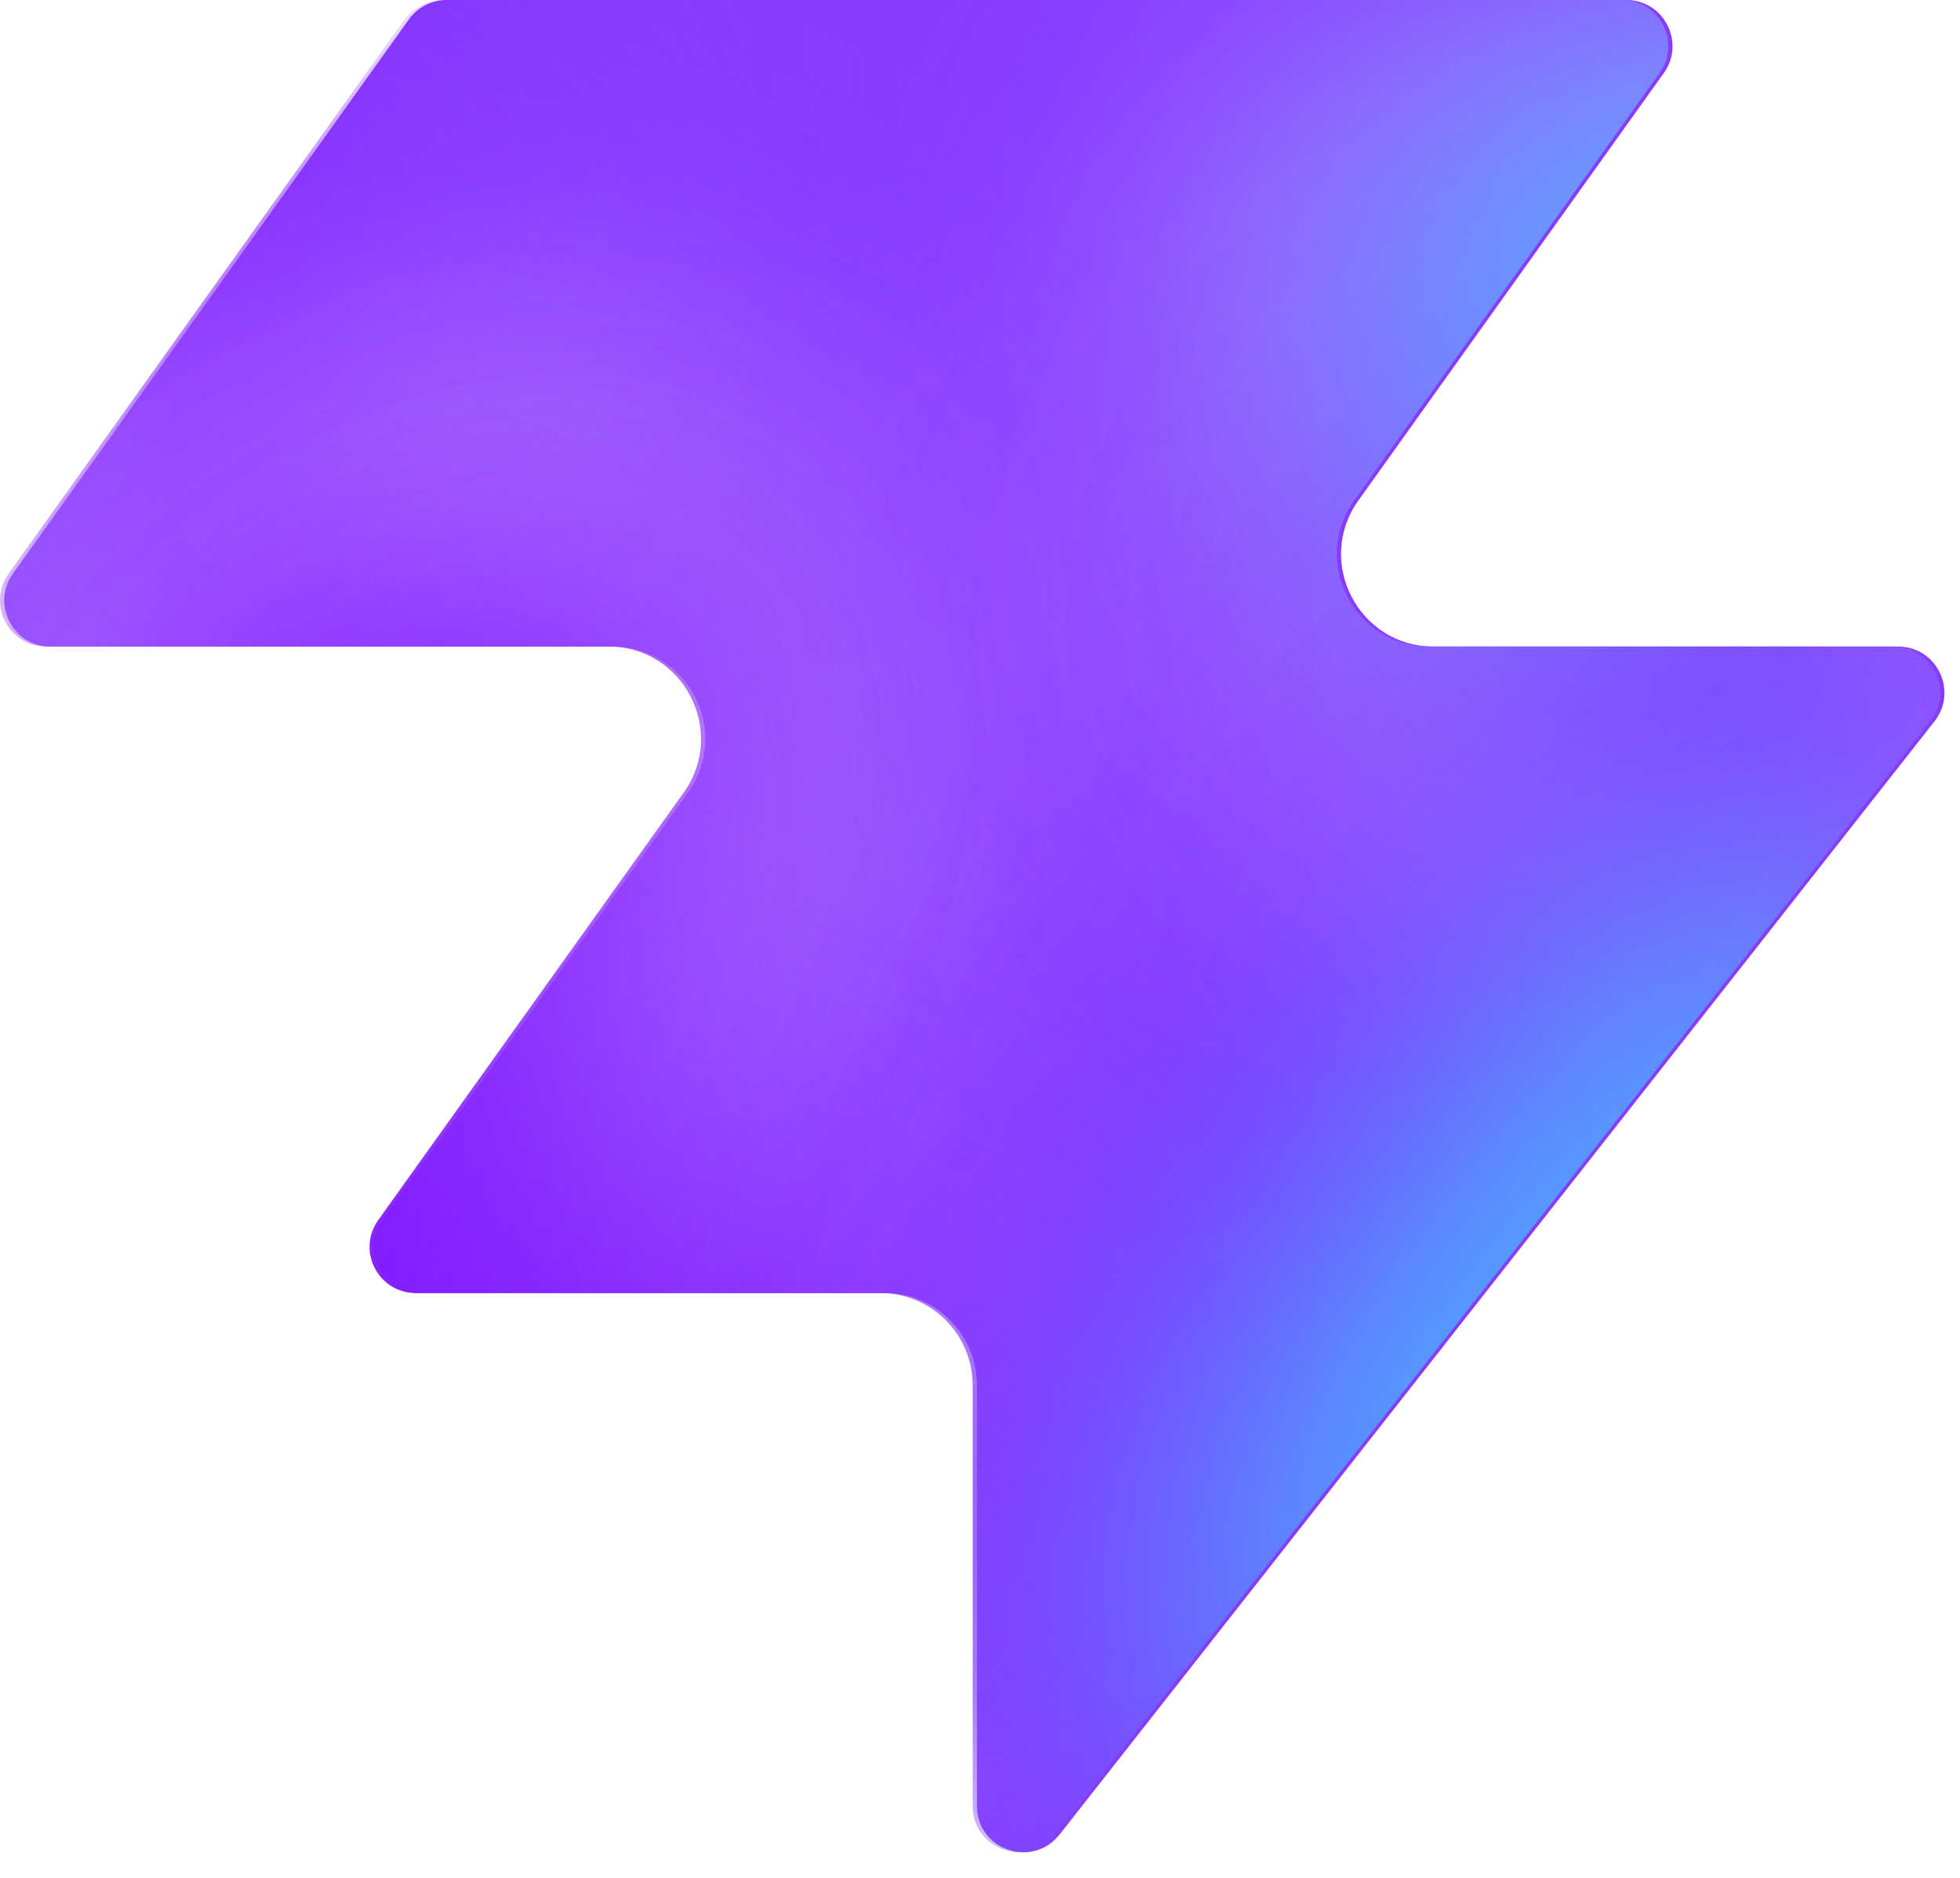
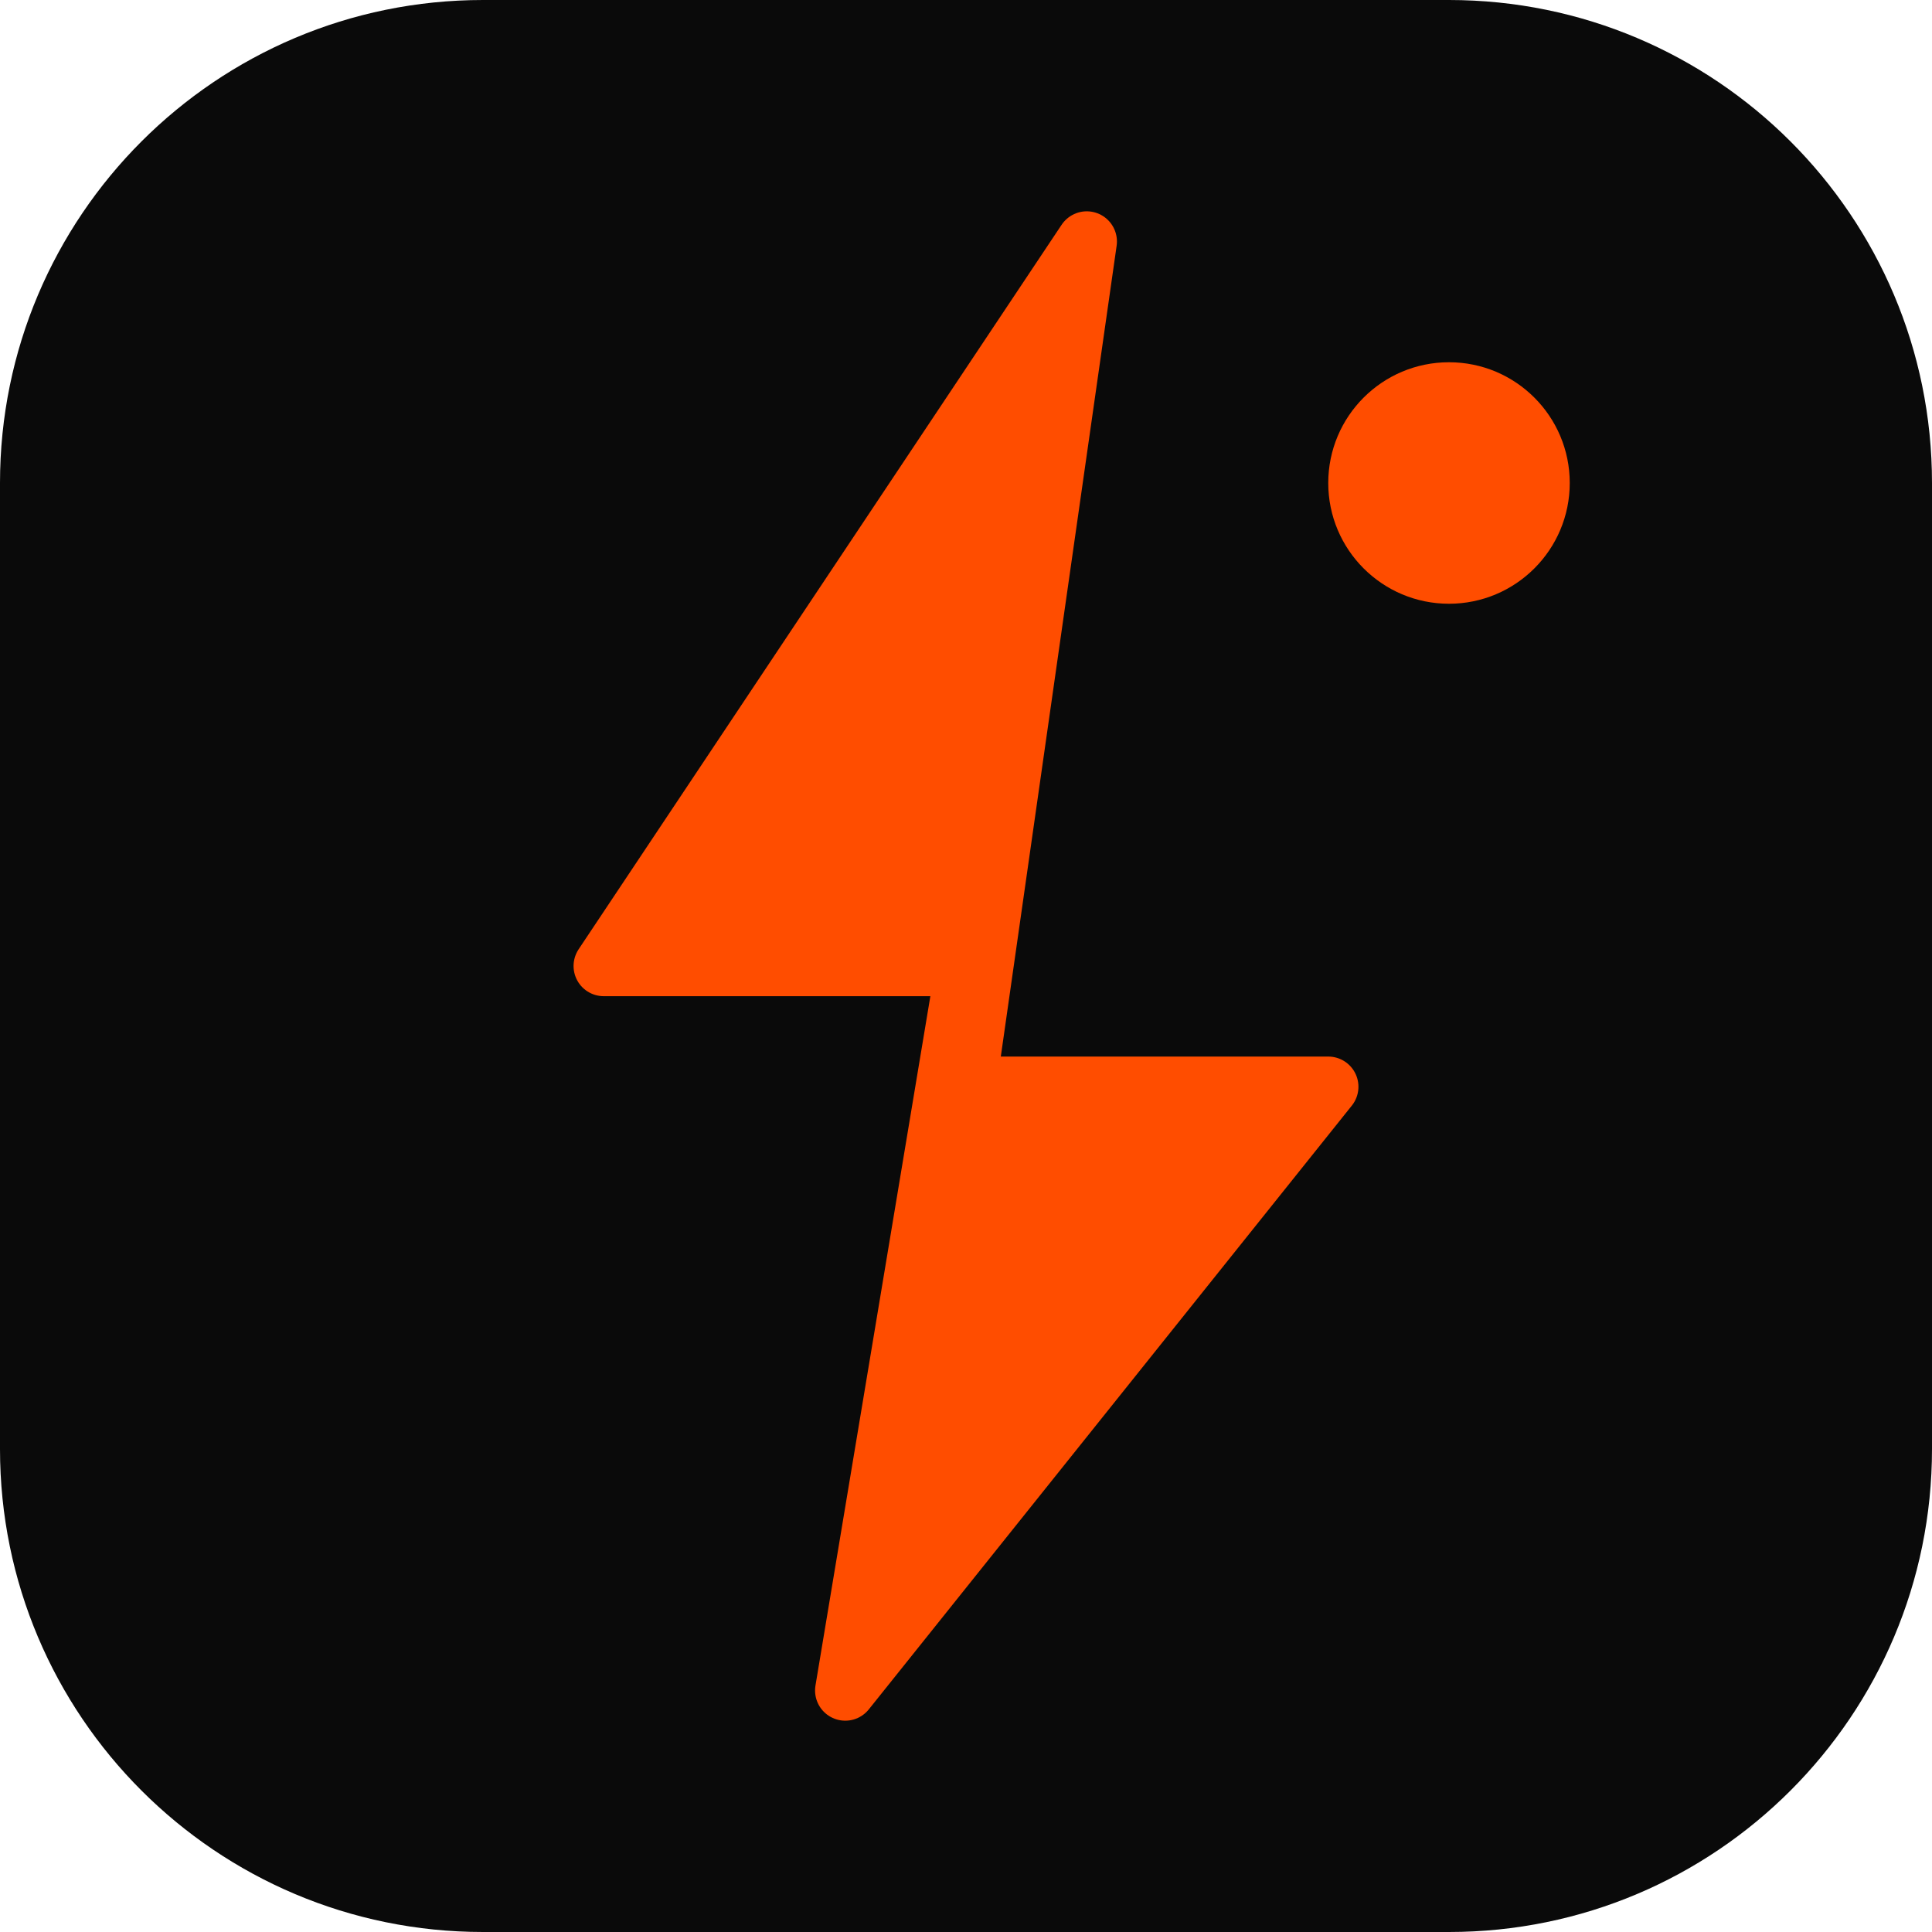
- <svg xmlns="http://www.w3.org/2000/svg" width="48" height="46" fill="none" viewBox="0 0 48 46">
-   <path fill="#863bff" d="M25.946 44.938c-.664.845-2.021.375-2.021-.698V33.937a2.26 2.26 0 0 0-2.262-2.262H10.287c-.92 0-1.456-1.04-.92-1.788l7.48-10.471c1.07-1.497 0-3.578-1.842-3.578H1.237c-.92 0-1.456-1.04-.92-1.788L10.013.474c.214-.297.556-.474.92-.474h28.894c.92 0 1.456 1.04.92 1.788l-7.48 10.471c-1.07 1.498 0 3.579 1.842 3.579h11.377c.943 0 1.473 1.088.89 1.83L25.947 44.94z" style="fill:#863bff;fill:color(display-p3 .525 .23 1);fill-opacity:1" />
-   <mask id="a" width="48" height="46" x="0" y="0" maskUnits="userSpaceOnUse" style="mask-type:alpha">
-     <path fill="#000" d="M25.842 44.938c-.664.844-2.021.375-2.021-.698V33.937a2.26 2.26 0 0 0-2.262-2.262H10.183c-.92 0-1.456-1.04-.92-1.788l7.48-10.471c1.07-1.498 0-3.579-1.842-3.579H1.133c-.92 0-1.456-1.04-.92-1.787L9.91.473c.214-.297.556-.474.92-.474h28.894c.92 0 1.456 1.04.92 1.788l-7.48 10.471c-1.07 1.498 0 3.578 1.842 3.578h11.377c.943 0 1.473 1.088.89 1.832L25.843 44.94z" style="fill:#000;fill-opacity:1" />
-   </mask>
-   <g mask="url(#a)">
-     <g filter="url(#b)">
-       <ellipse cx="5.508" cy="14.704" fill="#ede6ff" rx="5.508" ry="14.704" style="fill:#ede6ff;fill:color(display-p3 .927 .903 1);fill-opacity:1" transform="matrix(.00324 1 1 -.00324 -4.47 31.516)" />
-     </g>
-     <g filter="url(#c)">
-       <ellipse cx="10.399" cy="29.851" fill="#ede6ff" rx="10.399" ry="29.851" style="fill:#ede6ff;fill:color(display-p3 .927 .903 1);fill-opacity:1" transform="matrix(.00324 1 1 -.00324 -39.328 7.883)" />
-     </g>
-     <g filter="url(#d)">
-       <ellipse cx="5.508" cy="30.487" fill="#7e14ff" rx="5.508" ry="30.487" style="fill:#7e14ff;fill:color(display-p3 .492 .077 1);fill-opacity:1" transform="rotate(89.814 -25.913 -14.639)scale(1 -1)" />
-     </g>
-     <g filter="url(#e)">
-       <ellipse cx="5.508" cy="30.599" fill="#7e14ff" rx="5.508" ry="30.599" style="fill:#7e14ff;fill:color(display-p3 .492 .077 1);fill-opacity:1" transform="rotate(89.814 -32.644 -3.334)scale(1 -1)" />
-     </g>
-     <g filter="url(#f)">
-       <ellipse cx="5.508" cy="30.599" fill="#7e14ff" rx="5.508" ry="30.599" style="fill:#7e14ff;fill:color(display-p3 .492 .077 1);fill-opacity:1" transform="matrix(.00324 1 1 -.00324 -34.34 30.47)" />
-     </g>
-     <g filter="url(#g)">
-       <ellipse cx="14.072" cy="22.078" fill="#ede6ff" rx="14.072" ry="22.078" style="fill:#ede6ff;fill:color(display-p3 .927 .903 1);fill-opacity:1" transform="rotate(93.35 24.506 48.493)scale(-1 1)" />
-     </g>
-     <g filter="url(#h)">
-       <ellipse cx="3.47" cy="21.501" fill="#7e14ff" rx="3.47" ry="21.501" style="fill:#7e14ff;fill:color(display-p3 .492 .077 1);fill-opacity:1" transform="rotate(89.009 28.708 47.59)scale(-1 1)" />
-     </g>
-     <g filter="url(#i)">
-       <ellipse cx="3.47" cy="21.501" fill="#7e14ff" rx="3.47" ry="21.501" style="fill:#7e14ff;fill:color(display-p3 .492 .077 1);fill-opacity:1" transform="rotate(89.009 28.708 47.59)scale(-1 1)" />
-     </g>
-     <g filter="url(#j)">
-       <ellipse cx=".387" cy="8.972" fill="#7e14ff" rx="4.407" ry="29.108" style="fill:#7e14ff;fill:color(display-p3 .492 .077 1);fill-opacity:1" transform="rotate(39.51 .387 8.972)" />
-     </g>
-     <g filter="url(#k)">
-       <ellipse cx="47.523" cy="-6.092" fill="#7e14ff" rx="4.407" ry="29.108" style="fill:#7e14ff;fill:color(display-p3 .492 .077 1);fill-opacity:1" transform="rotate(37.892 47.523 -6.092)" />
-     </g>
-     <g filter="url(#l)">
-       <ellipse cx="41.412" cy="6.333" fill="#47bfff" rx="5.971" ry="9.665" style="fill:#47bfff;fill:color(display-p3 .28 .748 1);fill-opacity:1" transform="rotate(37.892 41.412 6.333)" />
-     </g>
-     <g filter="url(#m)">
-       <ellipse cx="-1.879" cy="38.332" fill="#7e14ff" rx="4.407" ry="29.108" style="fill:#7e14ff;fill:color(display-p3 .492 .077 1);fill-opacity:1" transform="rotate(37.892 -1.88 38.332)" />
-     </g>
-     <g filter="url(#n)">
-       <ellipse cx="-1.879" cy="38.332" fill="#7e14ff" rx="4.407" ry="29.108" style="fill:#7e14ff;fill:color(display-p3 .492 .077 1);fill-opacity:1" transform="rotate(37.892 -1.88 38.332)" />
-     </g>
-     <g filter="url(#o)">
-       <ellipse cx="35.651" cy="29.907" fill="#7e14ff" rx="4.407" ry="29.108" style="fill:#7e14ff;fill:color(display-p3 .492 .077 1);fill-opacity:1" transform="rotate(37.892 35.651 29.907)" />
-     </g>
-     <g filter="url(#p)">
-       <ellipse cx="38.418" cy="32.4" fill="#47bfff" rx="5.971" ry="15.297" style="fill:#47bfff;fill:color(display-p3 .28 .748 1);fill-opacity:1" transform="rotate(37.892 38.418 32.4)" />
-     </g>
-   </g>
-   <defs>
-     <filter id="b" width="60.045" height="41.654" x="-19.77" y="16.149" color-interpolation-filters="sRGB" filterUnits="userSpaceOnUse">
-       <feFlood flood-opacity="0" result="BackgroundImageFix" />
-       <feBlend in="SourceGraphic" in2="BackgroundImageFix" result="shape" />
-       <feGaussianBlur result="effect1_foregroundBlur_2002_17158" stdDeviation="7.659" />
-     </filter>
-     <filter id="c" width="90.34" height="51.437" x="-54.613" y="-7.533" color-interpolation-filters="sRGB" filterUnits="userSpaceOnUse">
-       <feFlood flood-opacity="0" result="BackgroundImageFix" />
-       <feBlend in="SourceGraphic" in2="BackgroundImageFix" result="shape" />
-       <feGaussianBlur result="effect1_foregroundBlur_2002_17158" stdDeviation="7.659" />
-     </filter>
-     <filter id="d" width="79.355" height="29.4" x="-49.64" y="2.03" color-interpolation-filters="sRGB" filterUnits="userSpaceOnUse">
-       <feFlood flood-opacity="0" result="BackgroundImageFix" />
-       <feBlend in="SourceGraphic" in2="BackgroundImageFix" result="shape" />
-       <feGaussianBlur result="effect1_foregroundBlur_2002_17158" stdDeviation="4.596" />
-     </filter>
-     <filter id="e" width="79.579" height="29.4" x="-45.045" y="20.029" color-interpolation-filters="sRGB" filterUnits="userSpaceOnUse">
-       <feFlood flood-opacity="0" result="BackgroundImageFix" />
-       <feBlend in="SourceGraphic" in2="BackgroundImageFix" result="shape" />
-       <feGaussianBlur result="effect1_foregroundBlur_2002_17158" stdDeviation="4.596" />
-     </filter>
-     <filter id="f" width="79.579" height="29.4" x="-43.513" y="21.178" color-interpolation-filters="sRGB" filterUnits="userSpaceOnUse">
-       <feFlood flood-opacity="0" result="BackgroundImageFix" />
-       <feBlend in="SourceGraphic" in2="BackgroundImageFix" result="shape" />
-       <feGaussianBlur result="effect1_foregroundBlur_2002_17158" stdDeviation="4.596" />
-     </filter>
-     <filter id="g" width="74.749" height="58.852" x="15.756" y="-17.901" color-interpolation-filters="sRGB" filterUnits="userSpaceOnUse">
-       <feFlood flood-opacity="0" result="BackgroundImageFix" />
-       <feBlend in="SourceGraphic" in2="BackgroundImageFix" result="shape" />
-       <feGaussianBlur result="effect1_foregroundBlur_2002_17158" stdDeviation="7.659" />
-     </filter>
-     <filter id="h" width="61.377" height="25.362" x="23.548" y="2.284" color-interpolation-filters="sRGB" filterUnits="userSpaceOnUse">
-       <feFlood flood-opacity="0" result="BackgroundImageFix" />
-       <feBlend in="SourceGraphic" in2="BackgroundImageFix" result="shape" />
-       <feGaussianBlur result="effect1_foregroundBlur_2002_17158" stdDeviation="4.596" />
-     </filter>
-     <filter id="i" width="61.377" height="25.362" x="23.548" y="2.284" color-interpolation-filters="sRGB" filterUnits="userSpaceOnUse">
-       <feFlood flood-opacity="0" result="BackgroundImageFix" />
-       <feBlend in="SourceGraphic" in2="BackgroundImageFix" result="shape" />
-       <feGaussianBlur result="effect1_foregroundBlur_2002_17158" stdDeviation="4.596" />
-     </filter>
-     <filter id="j" width="56.045" height="63.649" x="-27.636" y="-22.853" color-interpolation-filters="sRGB" filterUnits="userSpaceOnUse">
-       <feFlood flood-opacity="0" result="BackgroundImageFix" />
-       <feBlend in="SourceGraphic" in2="BackgroundImageFix" result="shape" />
-       <feGaussianBlur result="effect1_foregroundBlur_2002_17158" stdDeviation="4.596" />
-     </filter>
-     <filter id="k" width="54.814" height="64.646" x="20.116" y="-38.415" color-interpolation-filters="sRGB" filterUnits="userSpaceOnUse">
-       <feFlood flood-opacity="0" result="BackgroundImageFix" />
-       <feBlend in="SourceGraphic" in2="BackgroundImageFix" result="shape" />
-       <feGaussianBlur result="effect1_foregroundBlur_2002_17158" stdDeviation="4.596" />
-     </filter>
-     <filter id="l" width="33.541" height="35.313" x="24.641" y="-11.323" color-interpolation-filters="sRGB" filterUnits="userSpaceOnUse">
-       <feFlood flood-opacity="0" result="BackgroundImageFix" />
-       <feBlend in="SourceGraphic" in2="BackgroundImageFix" result="shape" />
-       <feGaussianBlur result="effect1_foregroundBlur_2002_17158" stdDeviation="4.596" />
-     </filter>
-     <filter id="m" width="54.814" height="64.646" x="-29.286" y="6.009" color-interpolation-filters="sRGB" filterUnits="userSpaceOnUse">
-       <feFlood flood-opacity="0" result="BackgroundImageFix" />
-       <feBlend in="SourceGraphic" in2="BackgroundImageFix" result="shape" />
-       <feGaussianBlur result="effect1_foregroundBlur_2002_17158" stdDeviation="4.596" />
-     </filter>
-     <filter id="n" width="54.814" height="64.646" x="-29.286" y="6.009" color-interpolation-filters="sRGB" filterUnits="userSpaceOnUse">
-       <feFlood flood-opacity="0" result="BackgroundImageFix" />
-       <feBlend in="SourceGraphic" in2="BackgroundImageFix" result="shape" />
-       <feGaussianBlur result="effect1_foregroundBlur_2002_17158" stdDeviation="4.596" />
-     </filter>
-     <filter id="o" width="54.814" height="64.646" x="8.244" y="-2.416" color-interpolation-filters="sRGB" filterUnits="userSpaceOnUse">
-       <feFlood flood-opacity="0" result="BackgroundImageFix" />
-       <feBlend in="SourceGraphic" in2="BackgroundImageFix" result="shape" />
-       <feGaussianBlur result="effect1_foregroundBlur_2002_17158" stdDeviation="4.596" />
-     </filter>
-     <filter id="p" width="39.409" height="43.623" x="18.713" y="10.588" color-interpolation-filters="sRGB" filterUnits="userSpaceOnUse">
-       <feFlood flood-opacity="0" result="BackgroundImageFix" />
-       <feBlend in="SourceGraphic" in2="BackgroundImageFix" result="shape" />
-       <feGaussianBlur result="effect1_foregroundBlur_2002_17158" stdDeviation="4.596" />
-     </filter>
-   </defs>
+ <svg xmlns="http://www.w3.org/2000/svg" viewBox="0 0 32 32" fill="none">
+   <rect width="32" height="32" rx="8" fill="#0a0a0a" />
+   <path d="M18 4L10 16h6l-2 12 8-10h-6l2-14z" fill="#ff4d00" stroke="#ff4d00" stroke-width="1" stroke-linejoin="round" />
+   <circle cx="24" cy="8" r="2" fill="#ff4d00" />
</svg>
